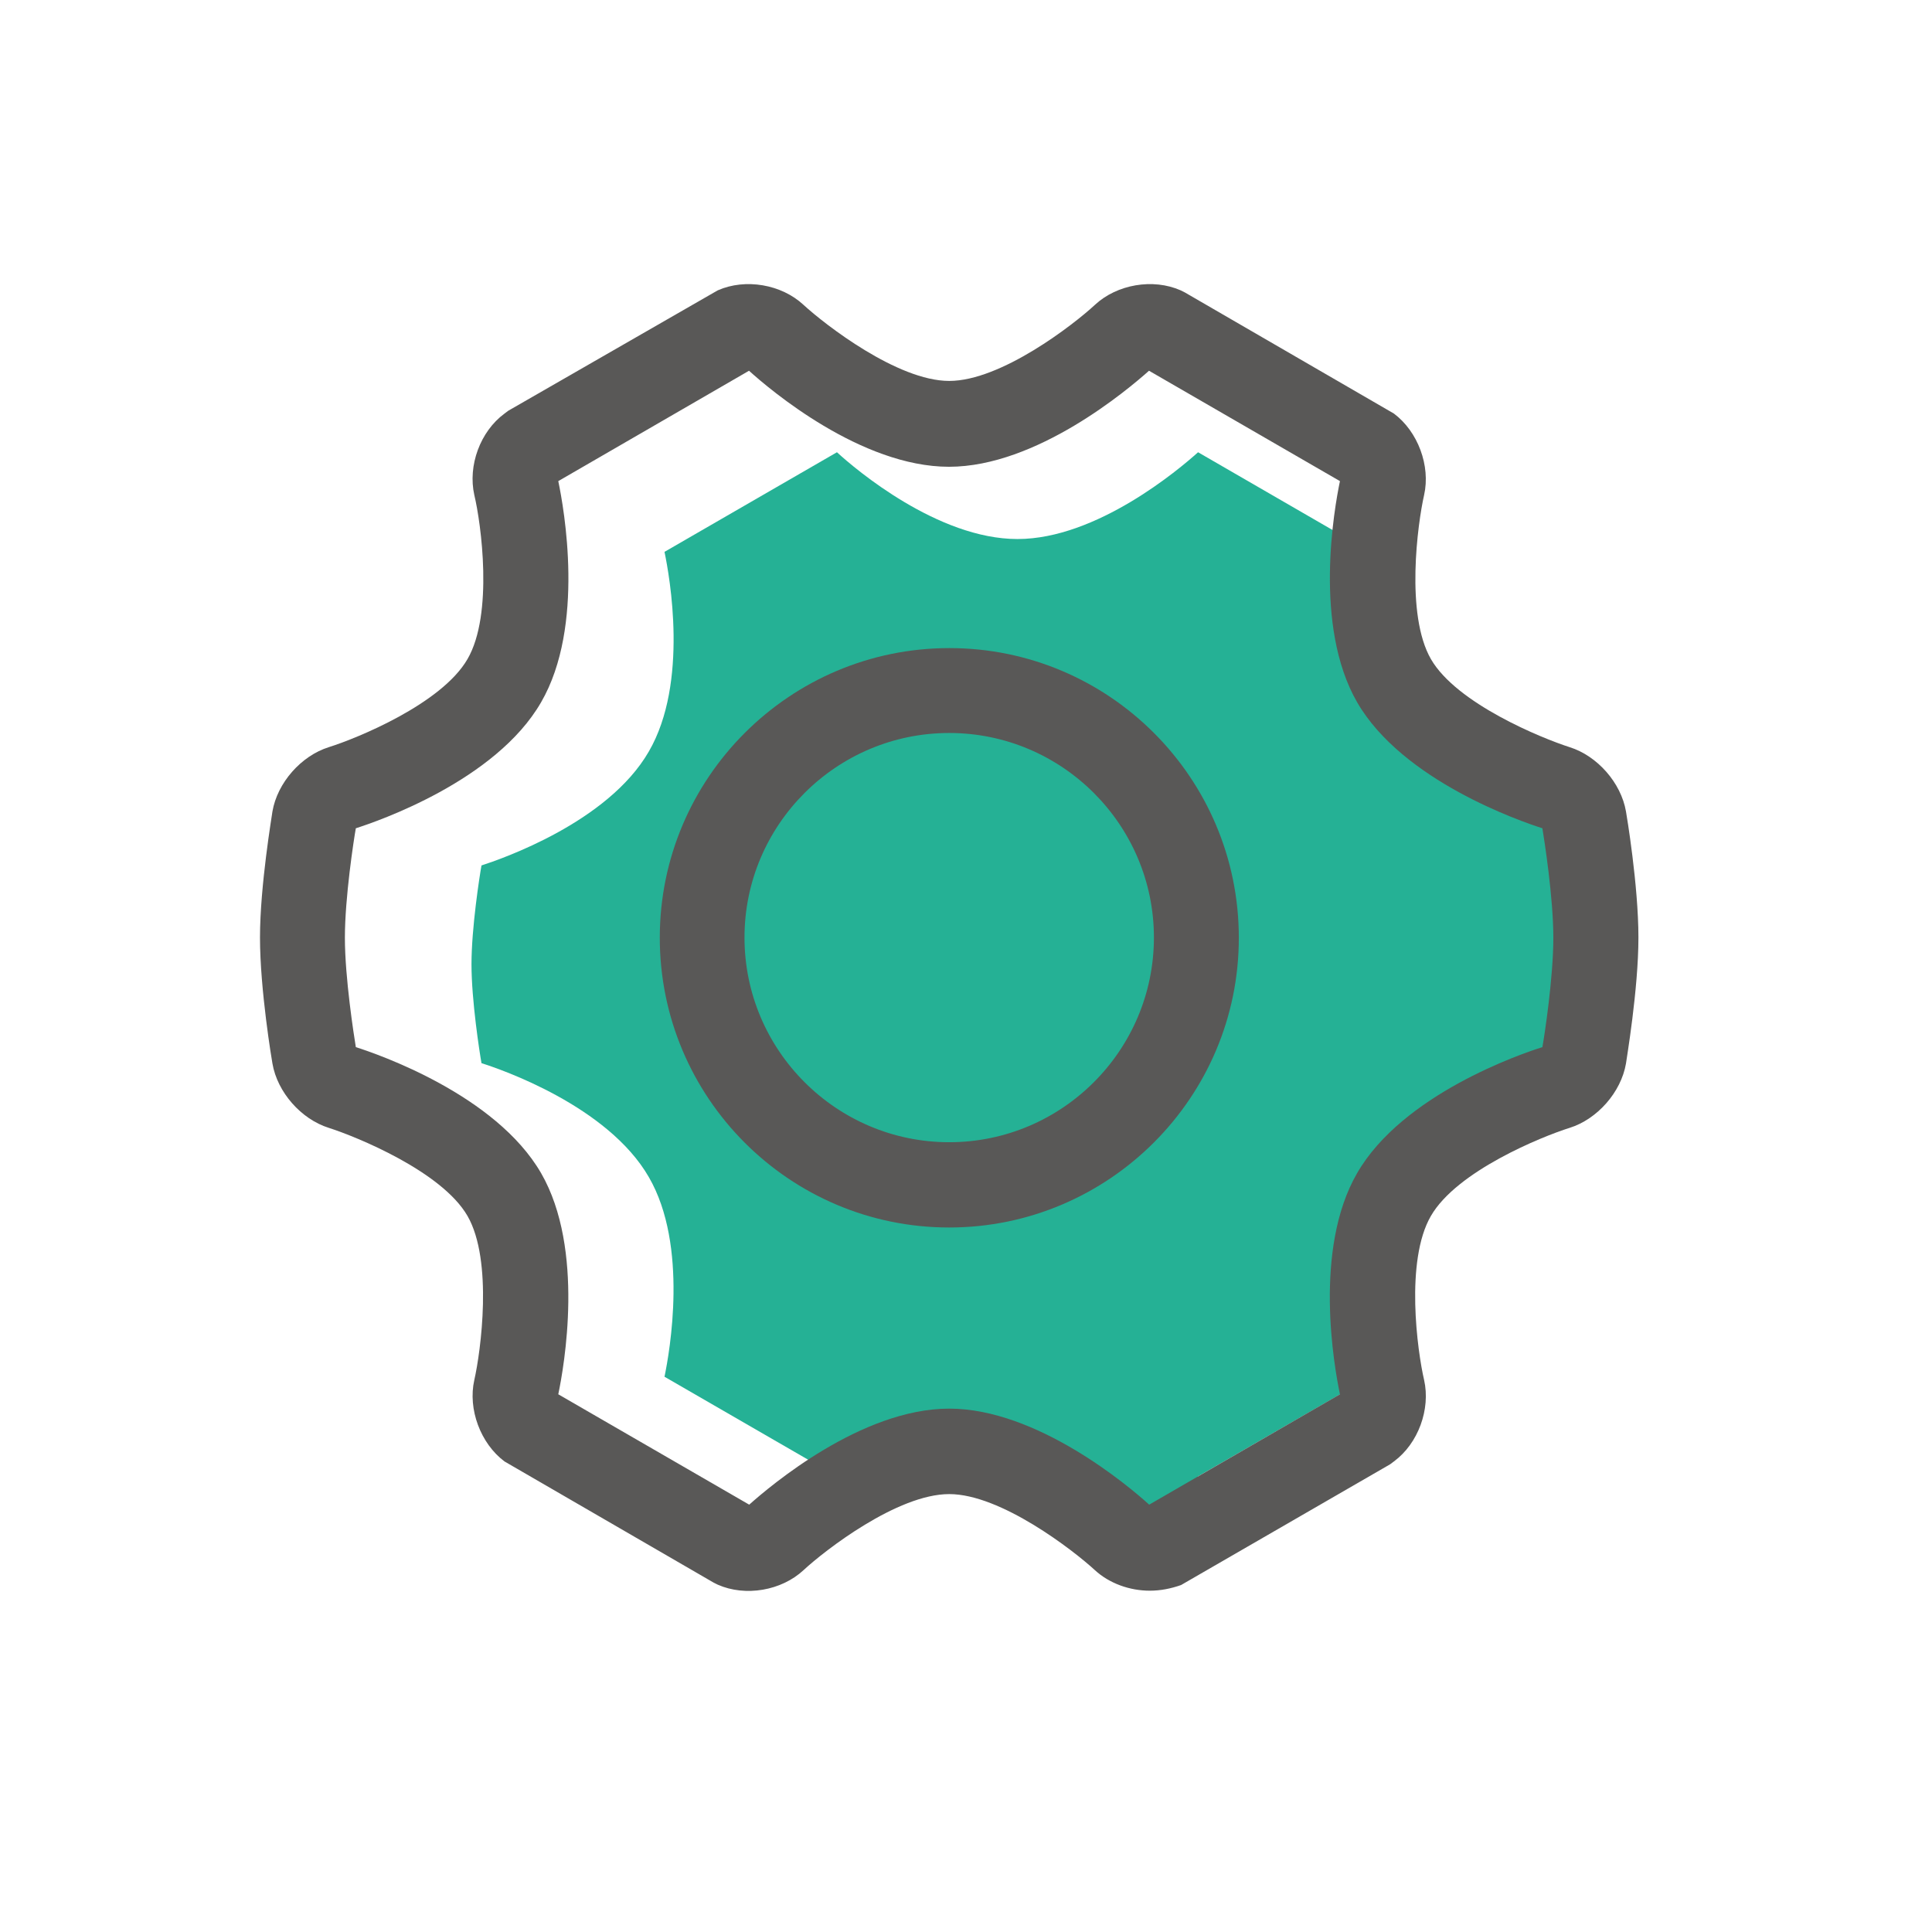
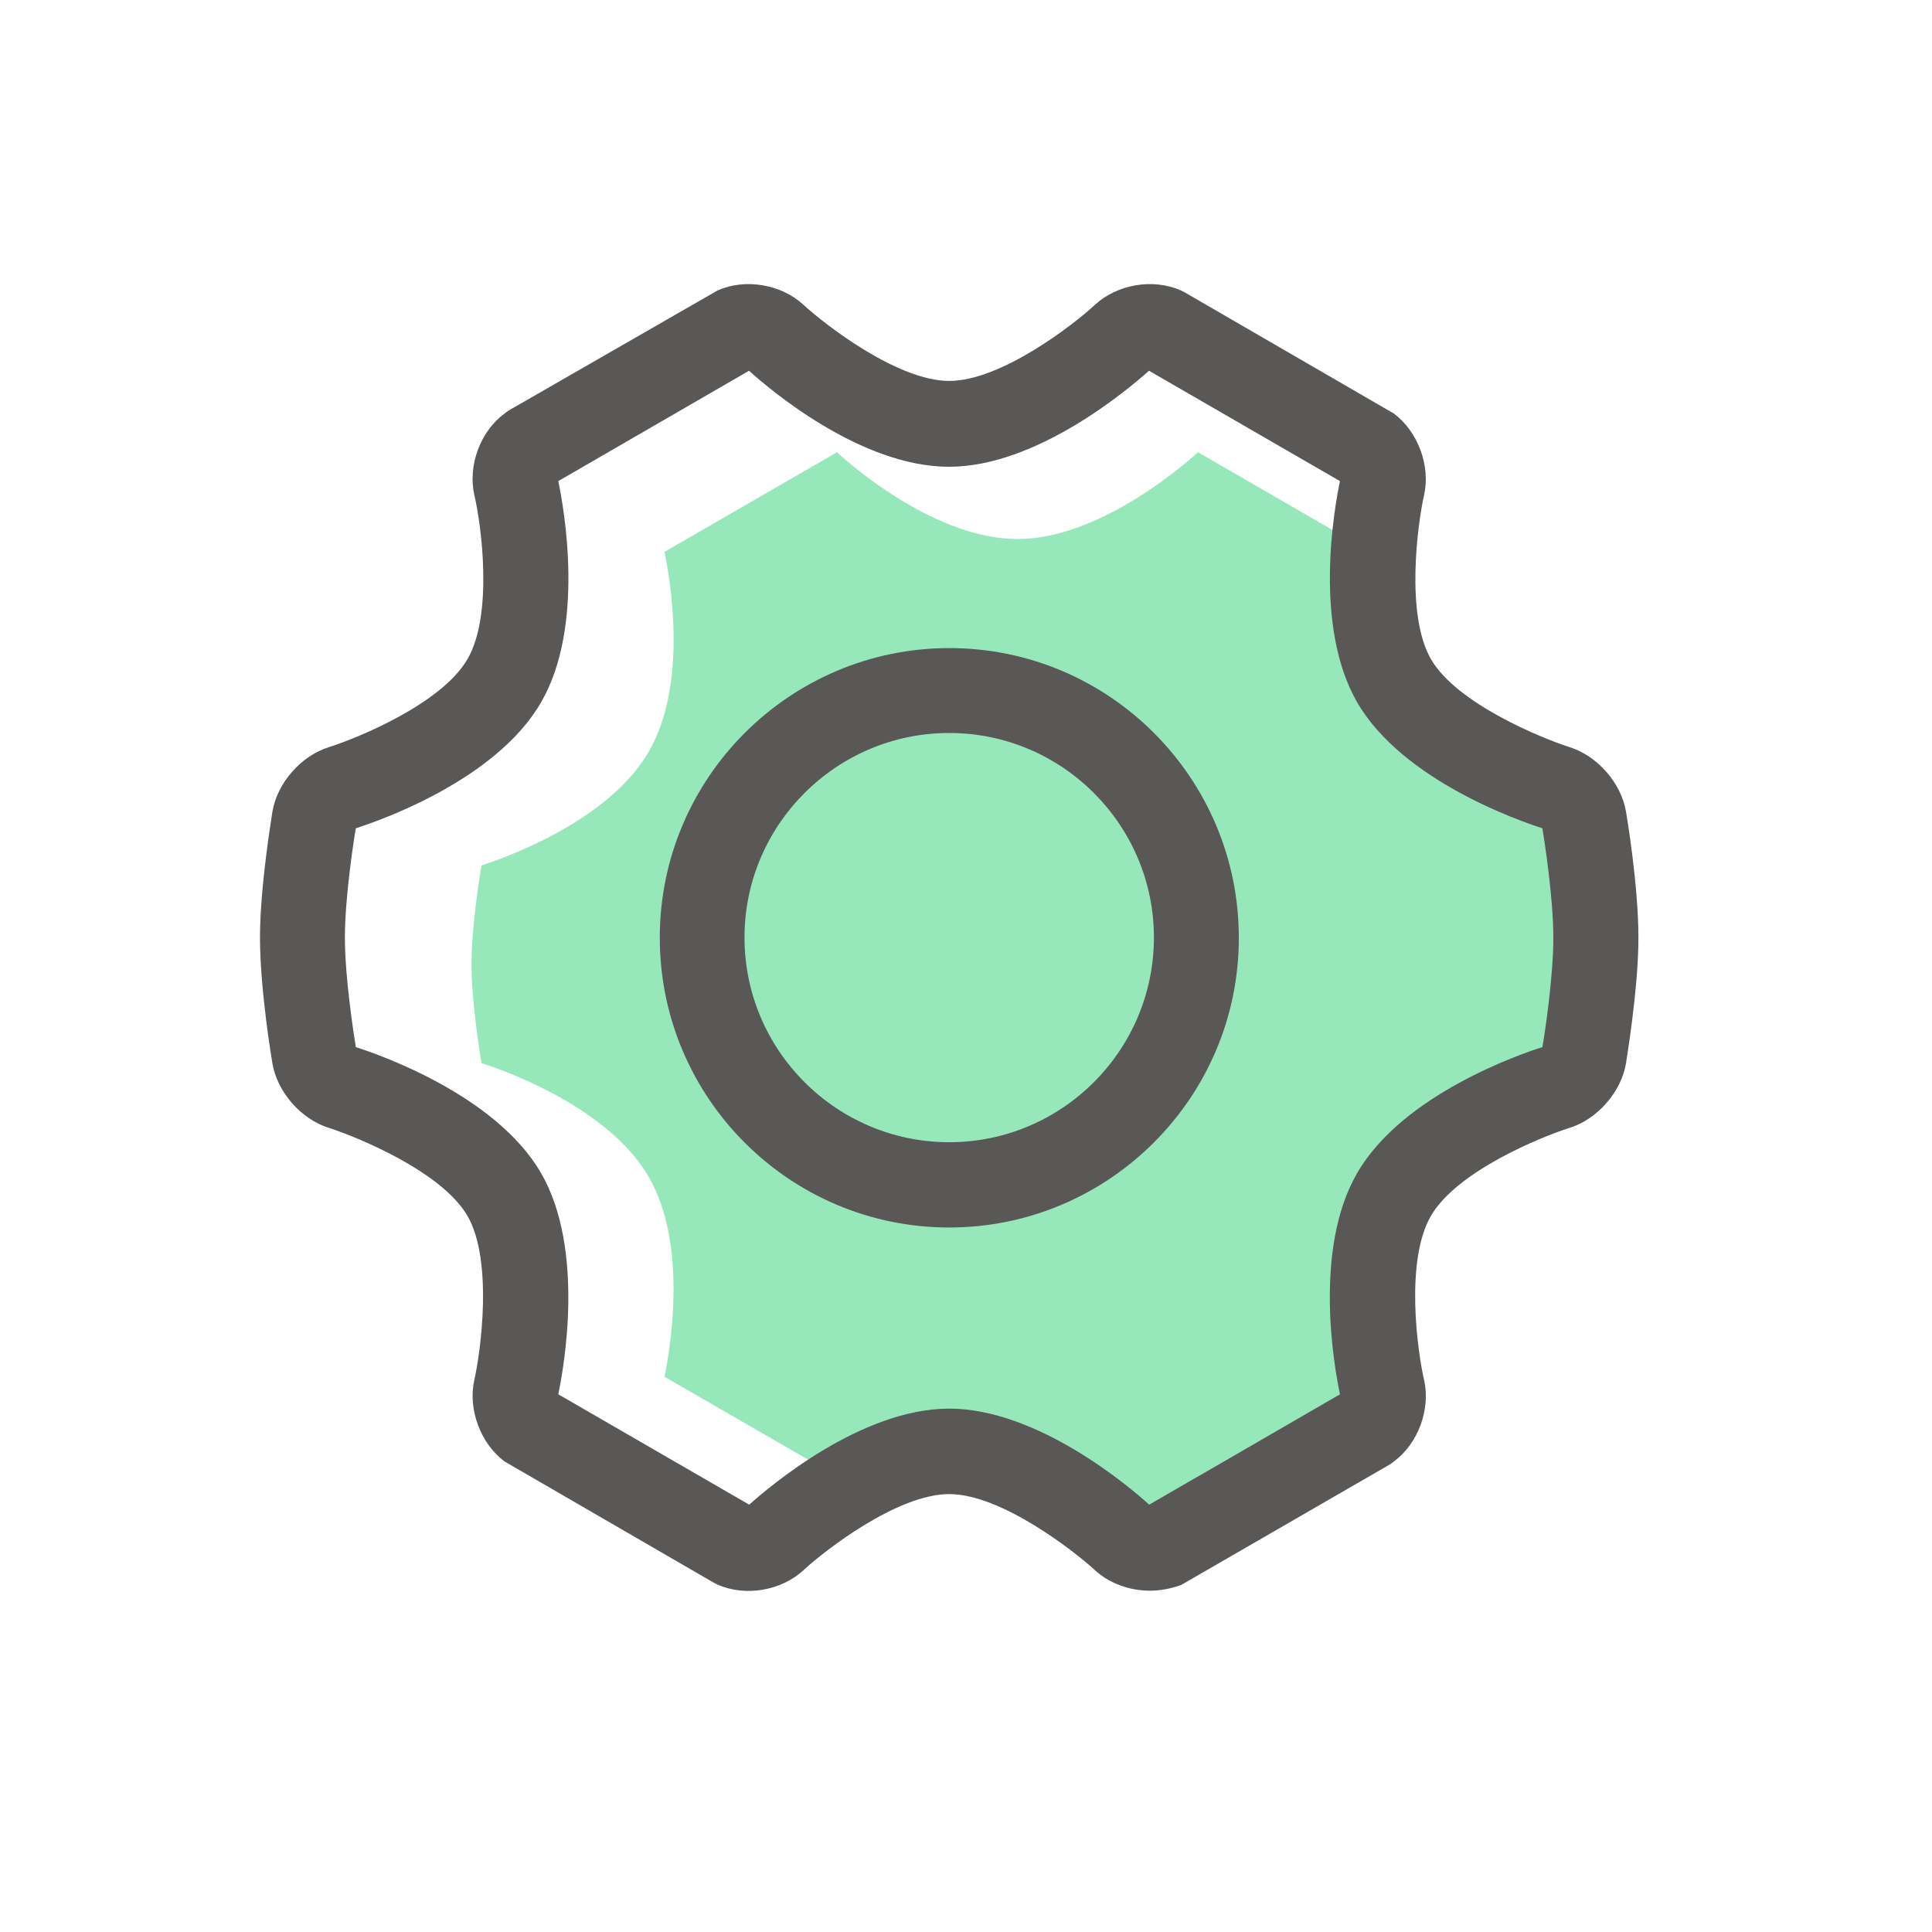
<svg xmlns="http://www.w3.org/2000/svg" t="1783259801618" class="icon" viewBox="0 0 1024 1024" version="1.1" p-id="1973" width="200" height="200">
-   <path d="M352.2 729.7l91.4 52.8c10-9 61 2.6 103 2.6s61.5 52.5 88.4-2.6l91.4-52.8c-2.7-12.9-12.9-69.3 8.3-105.8 21.7-37.7 78.5-57.1 88.7-60.4 1-5.5 5.3-33.1 5.3-52.4 0-19.2-8.6-47.8-5.3-52.4 18.8-26.1-39-33.4-60.7-71.1-21-36.6-38.8-82.1-36.2-95L635 239.7c-10 9-53.7 46-95.7 46-42.2 0-85.8-36.9-95.7-46l-91.4 52.8c2.7 12.9 12.9 69.3-8.3 105.8-21.7 37.7-78.5 57.1-88.7 60.4-1 5.5-5.3 33.1-5.3 52.4 0 19.2 4.3 46.8 5.3 52.4 10.2 3.2 67 22.7 88.7 60.4 21.1 36.4 11 92.8 8.3 105.8z" fill="#25B195" p-id="1974" />
+   <path d="M352.2 729.7l91.4 52.8c10-9 61 2.6 103 2.6s61.5 52.5 88.4-2.6l91.4-52.8c-2.7-12.9-12.9-69.3 8.3-105.8 21.7-37.7 78.5-57.1 88.7-60.4 1-5.5 5.3-33.1 5.3-52.4 0-19.2-8.6-47.8-5.3-52.4 18.8-26.1-39-33.4-60.7-71.1-21-36.6-38.8-82.1-36.2-95L635 239.7c-10 9-53.7 46-95.7 46-42.2 0-85.8-36.9-95.7-46l-91.4 52.8c2.7 12.9 12.9 69.3-8.3 105.8-21.7 37.7-78.5 57.1-88.7 60.4-1 5.5-5.3 33.1-5.3 52.4 0 19.2 4.3 46.8 5.3 52.4 10.2 3.2 67 22.7 88.7 60.4 21.1 36.4 11 92.8 8.3 105.8z" fill="#96E8BA" p-id="1974" />
  <path d="M609.4 843.1c-10.7 0-21.5-3.9-29.1-10.9-11.3-10.4-49.8-40.3-77.2-40.3-27.5 0-66 29.9-77.2 40.3-11.7 10.9-30.8 14.2-45.5 7.7l-2.2-1.1-110.8-64.2c-12.7-9.5-19.5-27.7-16-43.2 3.4-15 10-63.2-3.6-86.9-13.6-23.6-58.8-42-73.5-46.7-14.7-4.6-27.3-18.9-29.9-34.1-0.3-1.6-6.6-39.1-6.6-66.8 0-27.5 6.4-65 6.6-66.8 2.6-15.2 15.2-29.5 29.9-34.1 14.7-4.6 59.8-22.9 73.5-46.7 13.8-23.8 7.2-71.9 3.6-86.9-3.5-15.6 3.1-33.7 16-43.2l2-1.5 111-63.8c14.7-6.5 33.8-3.2 45.5 7.7 11.3 10.4 49.8 40.3 77.2 40.3 27.5 0 66-29.9 77.2-40.3 11.7-10.9 30.8-14.2 45.5-7.7l2.2 1.1 110.8 64.2c12.7 9.5 19.5 27.7 16 43.2-3.4 15-10 63.2 3.6 86.9 13.6 23.6 58.8 42 73.5 46.7 14.7 4.6 27.3 18.9 29.9 34.1 0.3 1.6 6.6 39.1 6.6 66.8 0 27.5-6.4 65-6.6 66.8-2.6 15.2-15.2 29.5-29.9 34.1-14.7 4.6-59.8 22.9-73.5 46.7-13.8 23.8-7.1 71.9-3.6 86.9 3.5 15.5-3.1 33.7-16 43.2l-2 1.5-110.8 64c-5.4 1.9-10.9 3-16.6 3zM295.9 739l101.2 58.5c11.1-9.9 59.4-50.9 106-50.9 46.5 0 95 40.9 106 50.9L710.2 739c-3-14.3-14.3-76.8 9.1-117.2 24-41.7 86.9-63.3 98.2-66.8 1.1-6.1 5.8-36.7 5.8-58 0-21.3-4.8-51.9-5.8-58-11.3-3.6-74.1-25.1-98.2-66.8-23.3-40.5-12.1-102.8-9.1-117.2L609 196.5c-11.1 9.9-59.5 50.9-106 50.9-46.7 0-95-40.9-106-50.9L295.9 255c3 14.3 14.3 76.8-9.1 117.2-24 41.7-86.9 63.2-98.2 66.8-1.1 6.1-5.8 36.7-5.8 58 0 21.3 4.8 51.9 5.8 58 11.3 3.6 74.1 25.1 98.2 66.8 23.3 40.4 12.1 102.9 9.1 117.2z" fill="#595857" p-id="1975" />
  <path d="M503.1 650.6c-84.7 0-153.4-68.9-153.4-153.6 0-84.7 68.9-153.5 153.5-153.5 84.7 0 153.4 68.9 153.4 153.5 0.1 84.6-68.9 153.6-153.5 153.6z m0-262.1c-59.8 0-108.5 48.7-108.5 108.4 0 59.8 48.7 108.5 108.5 108.5s108.5-48.7 108.5-108.5c0-59.7-48.7-108.4-108.5-108.4z m0 0" fill="#595857" p-id="1976" />
</svg>
